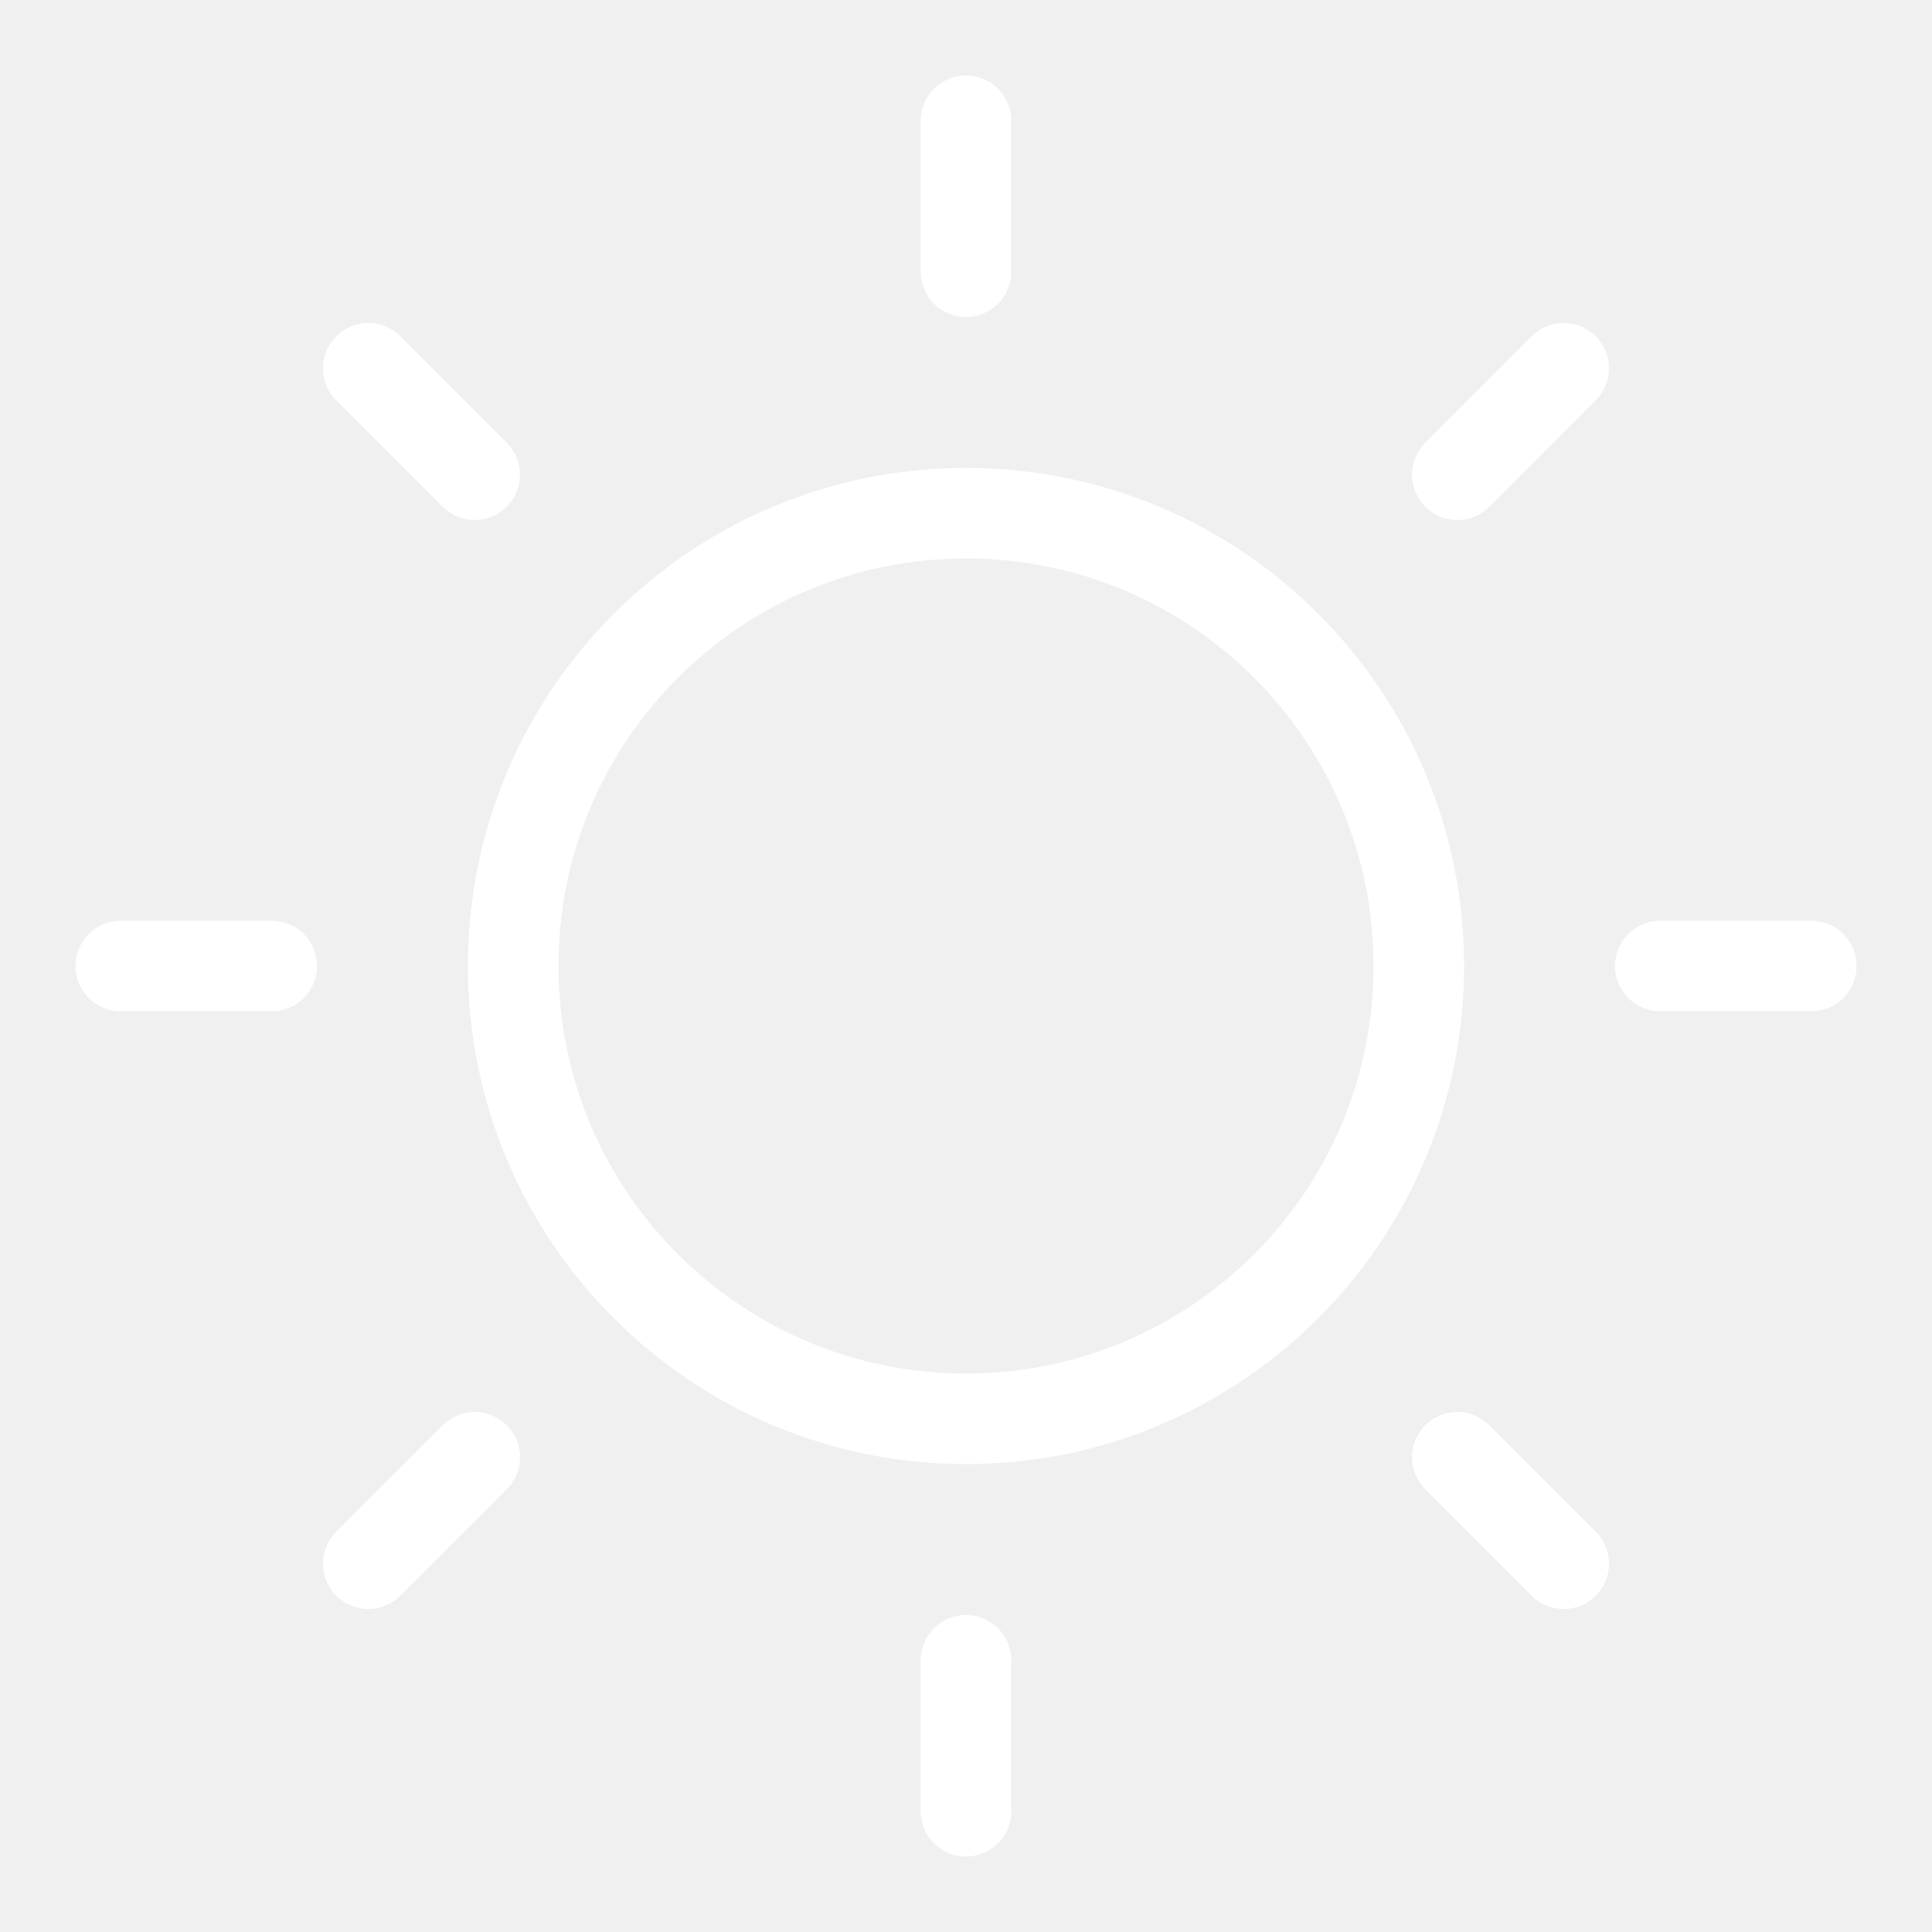
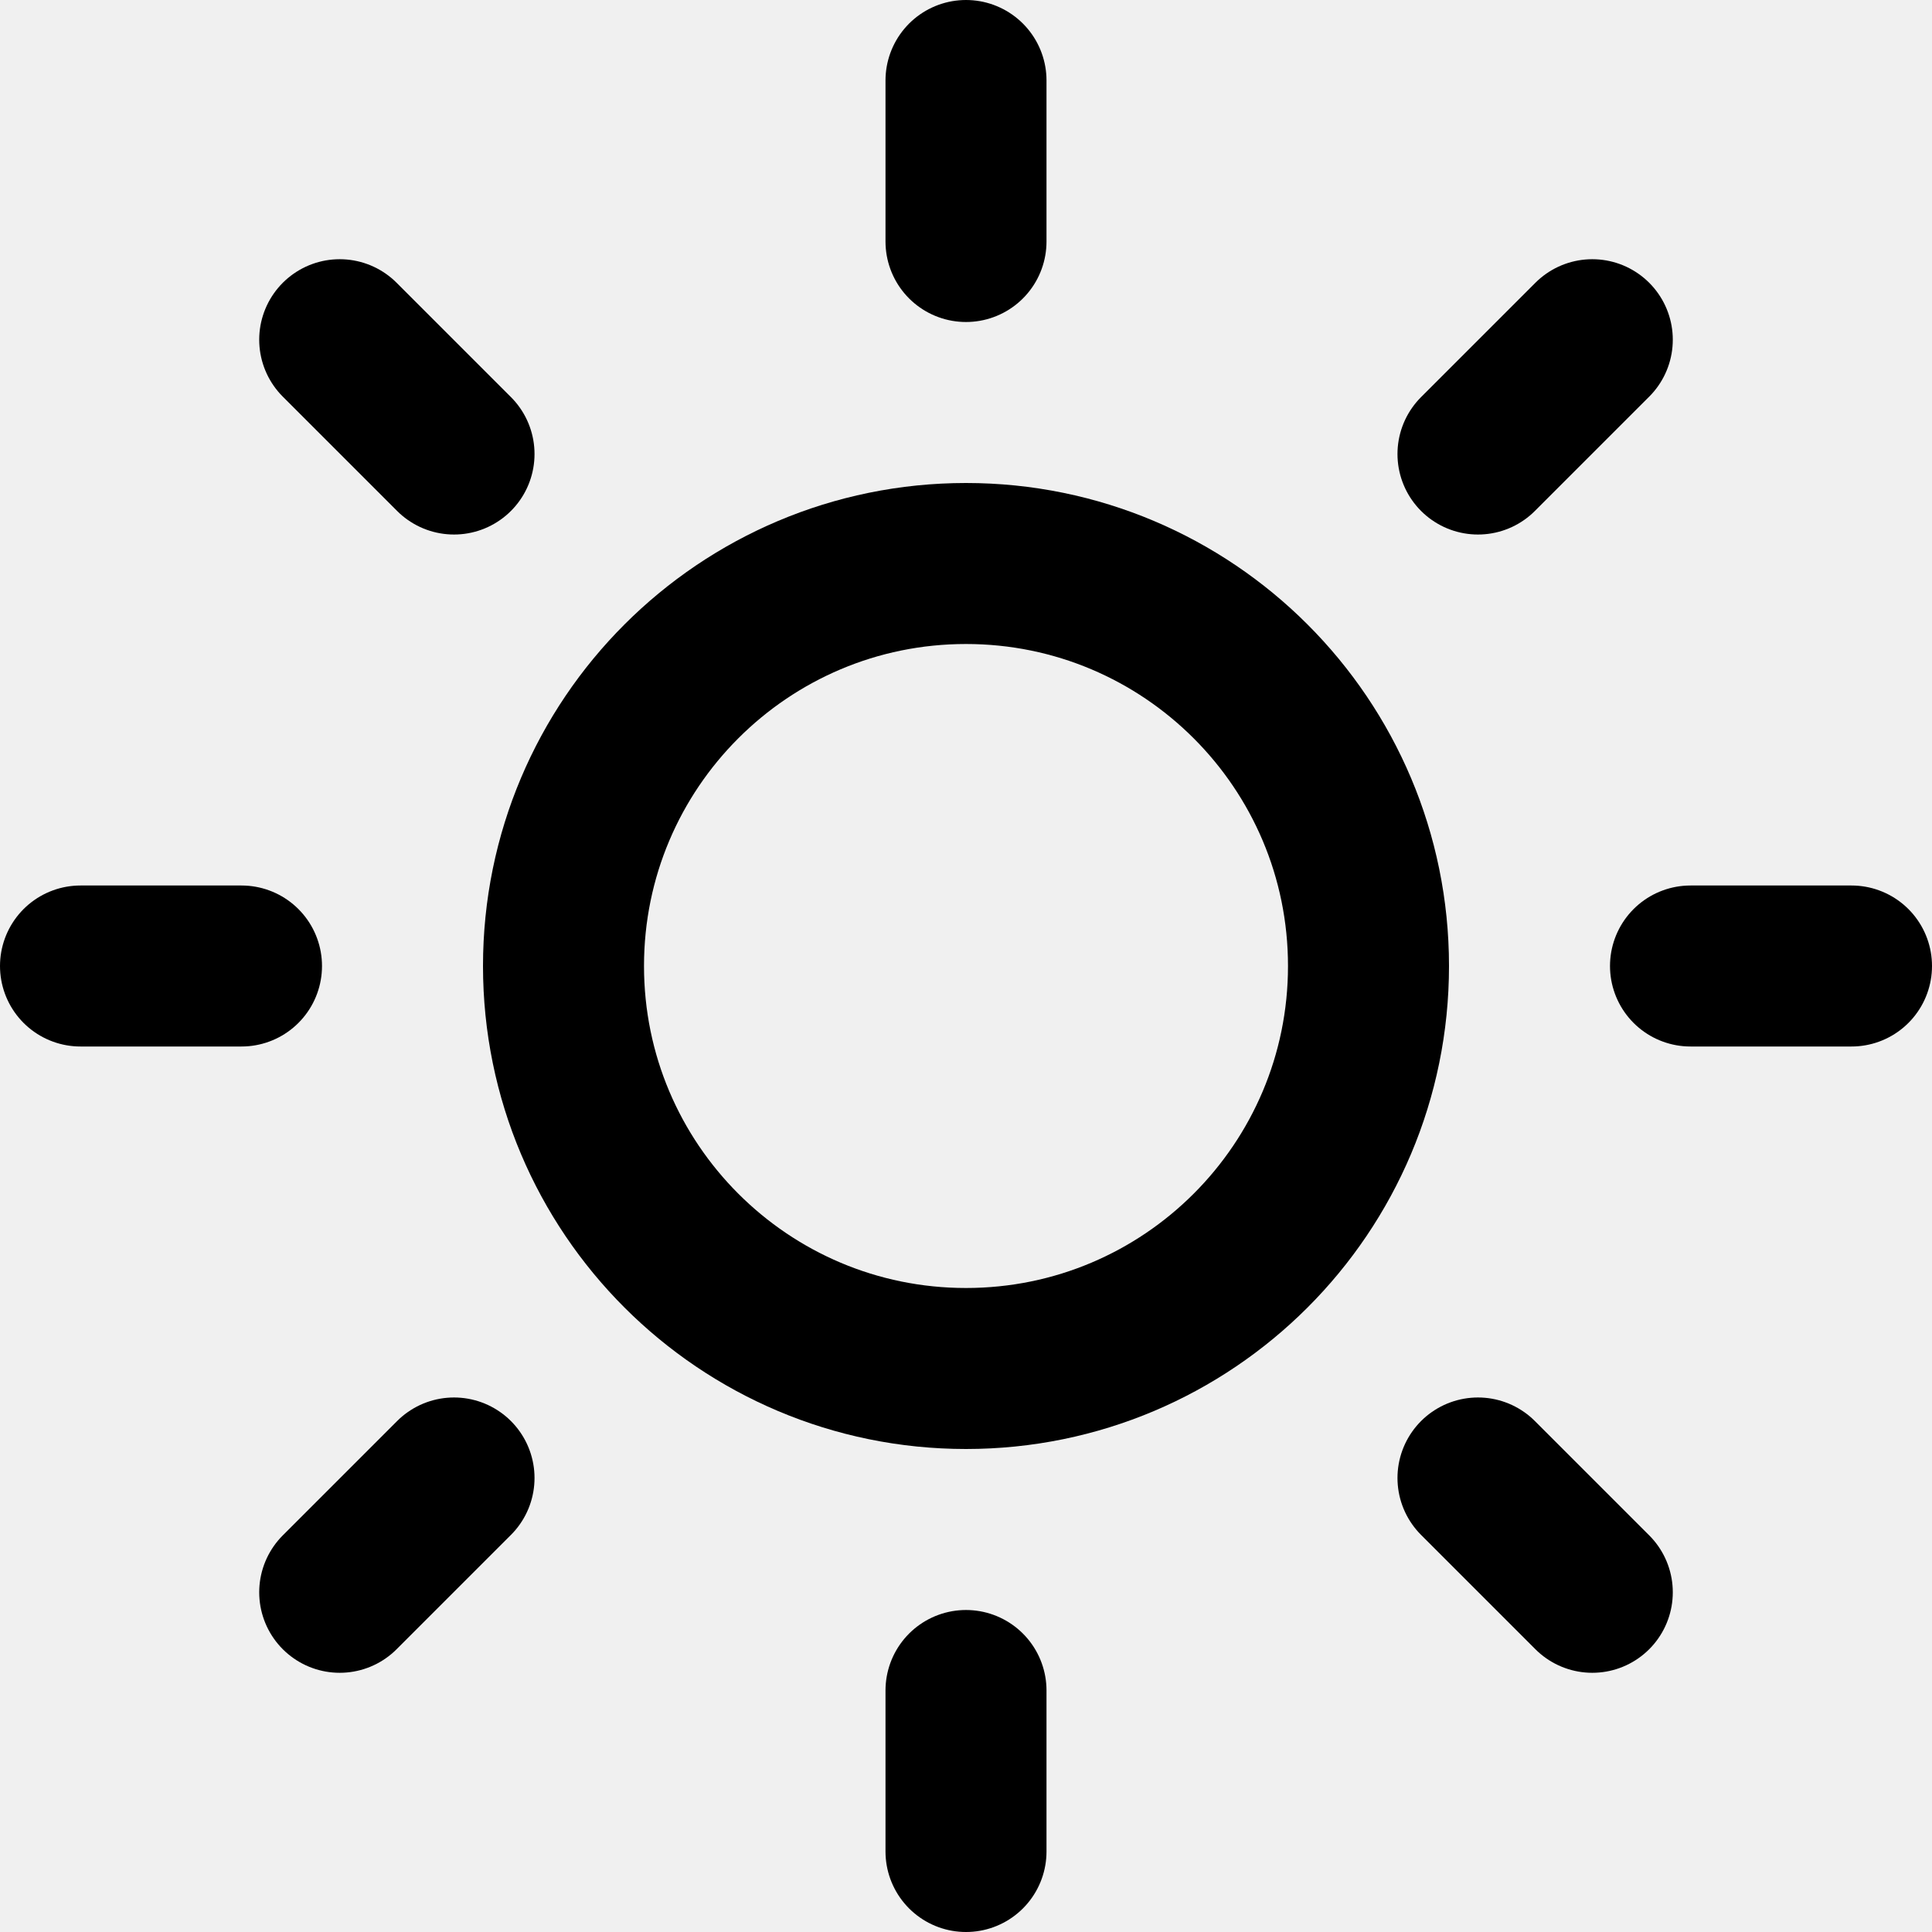
- <svg xmlns="http://www.w3.org/2000/svg" viewBox="0 0 256 256">
-   <path fill="none" d="M0 0h256v256H0z" />
-   <circle cx="128" cy="128" fill="none" r="60" stroke="#ffffff" stroke-linecap="round" stroke-linejoin="round" stroke-width="12" class="stroke-000000" />
-   <path fill="none" stroke="#ffffff" stroke-linecap="round" stroke-linejoin="round" stroke-width="12" d="M128 36V16M62.9 62.9 48.8 48.8M36 128H16M62.9 193.1l-14.1 14.1M128 220v20M193.1 193.1l14.1 14.1M220 128h20M193.1 62.9l14.1-14.1" class="stroke-000000" />
+ <svg xmlns="http://www.w3.org/2000/svg" class="feather feather-sun" fill="none" height="24" stroke="currentColor" stroke-linecap="round" stroke-linejoin="round" stroke-width="2" viewBox="0 0 24 24" width="24">
+   <circle cx="12" cy="12" r="5" />
+   <line x1="12" x2="12" y1="1" y2="3" />
+   <line x1="12" x2="12" y1="21" y2="23" />
+   <line x1="4.22" x2="5.64" y1="4.22" y2="5.64" />
+   <line x1="18.36" x2="19.78" y1="18.36" y2="19.78" />
+   <line x1="1" x2="3" y1="12" y2="12" />
+   <line x1="21" x2="23" y1="12" y2="12" />
+   <line x1="4.22" x2="5.64" y1="19.78" y2="18.36" />
+   <line x1="18.36" x2="19.78" y1="5.64" y2="4.22" />
</svg>
